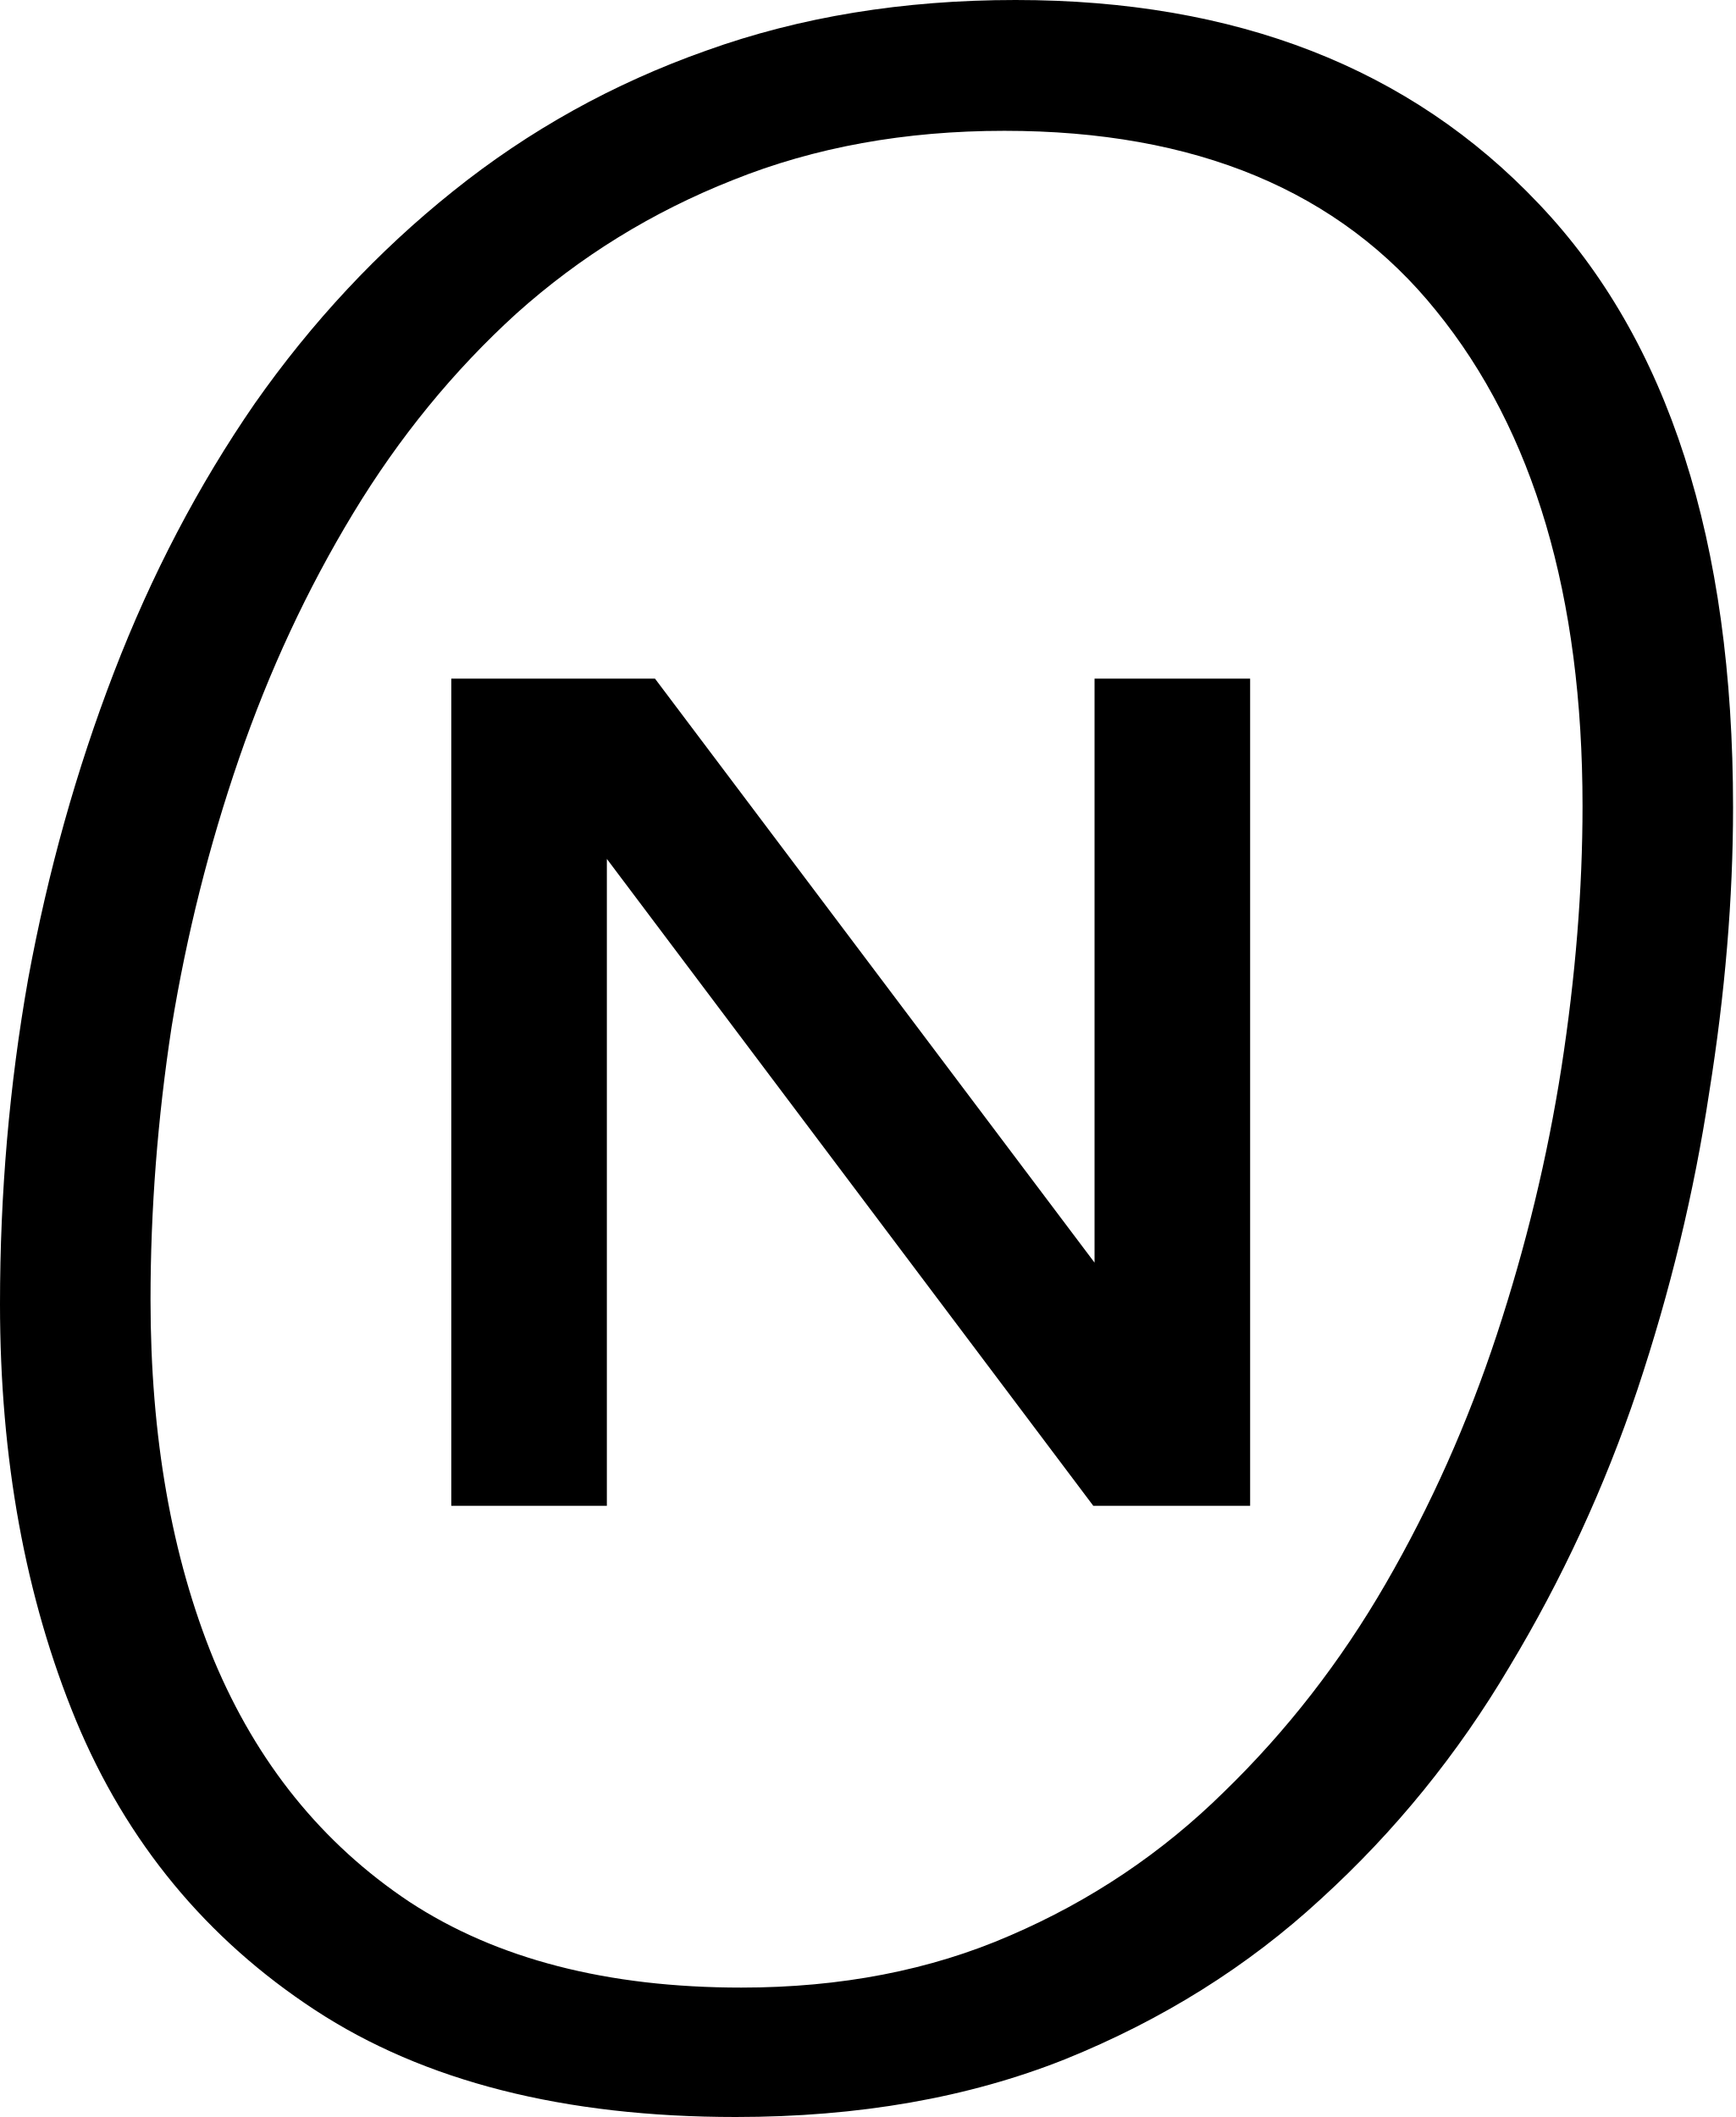
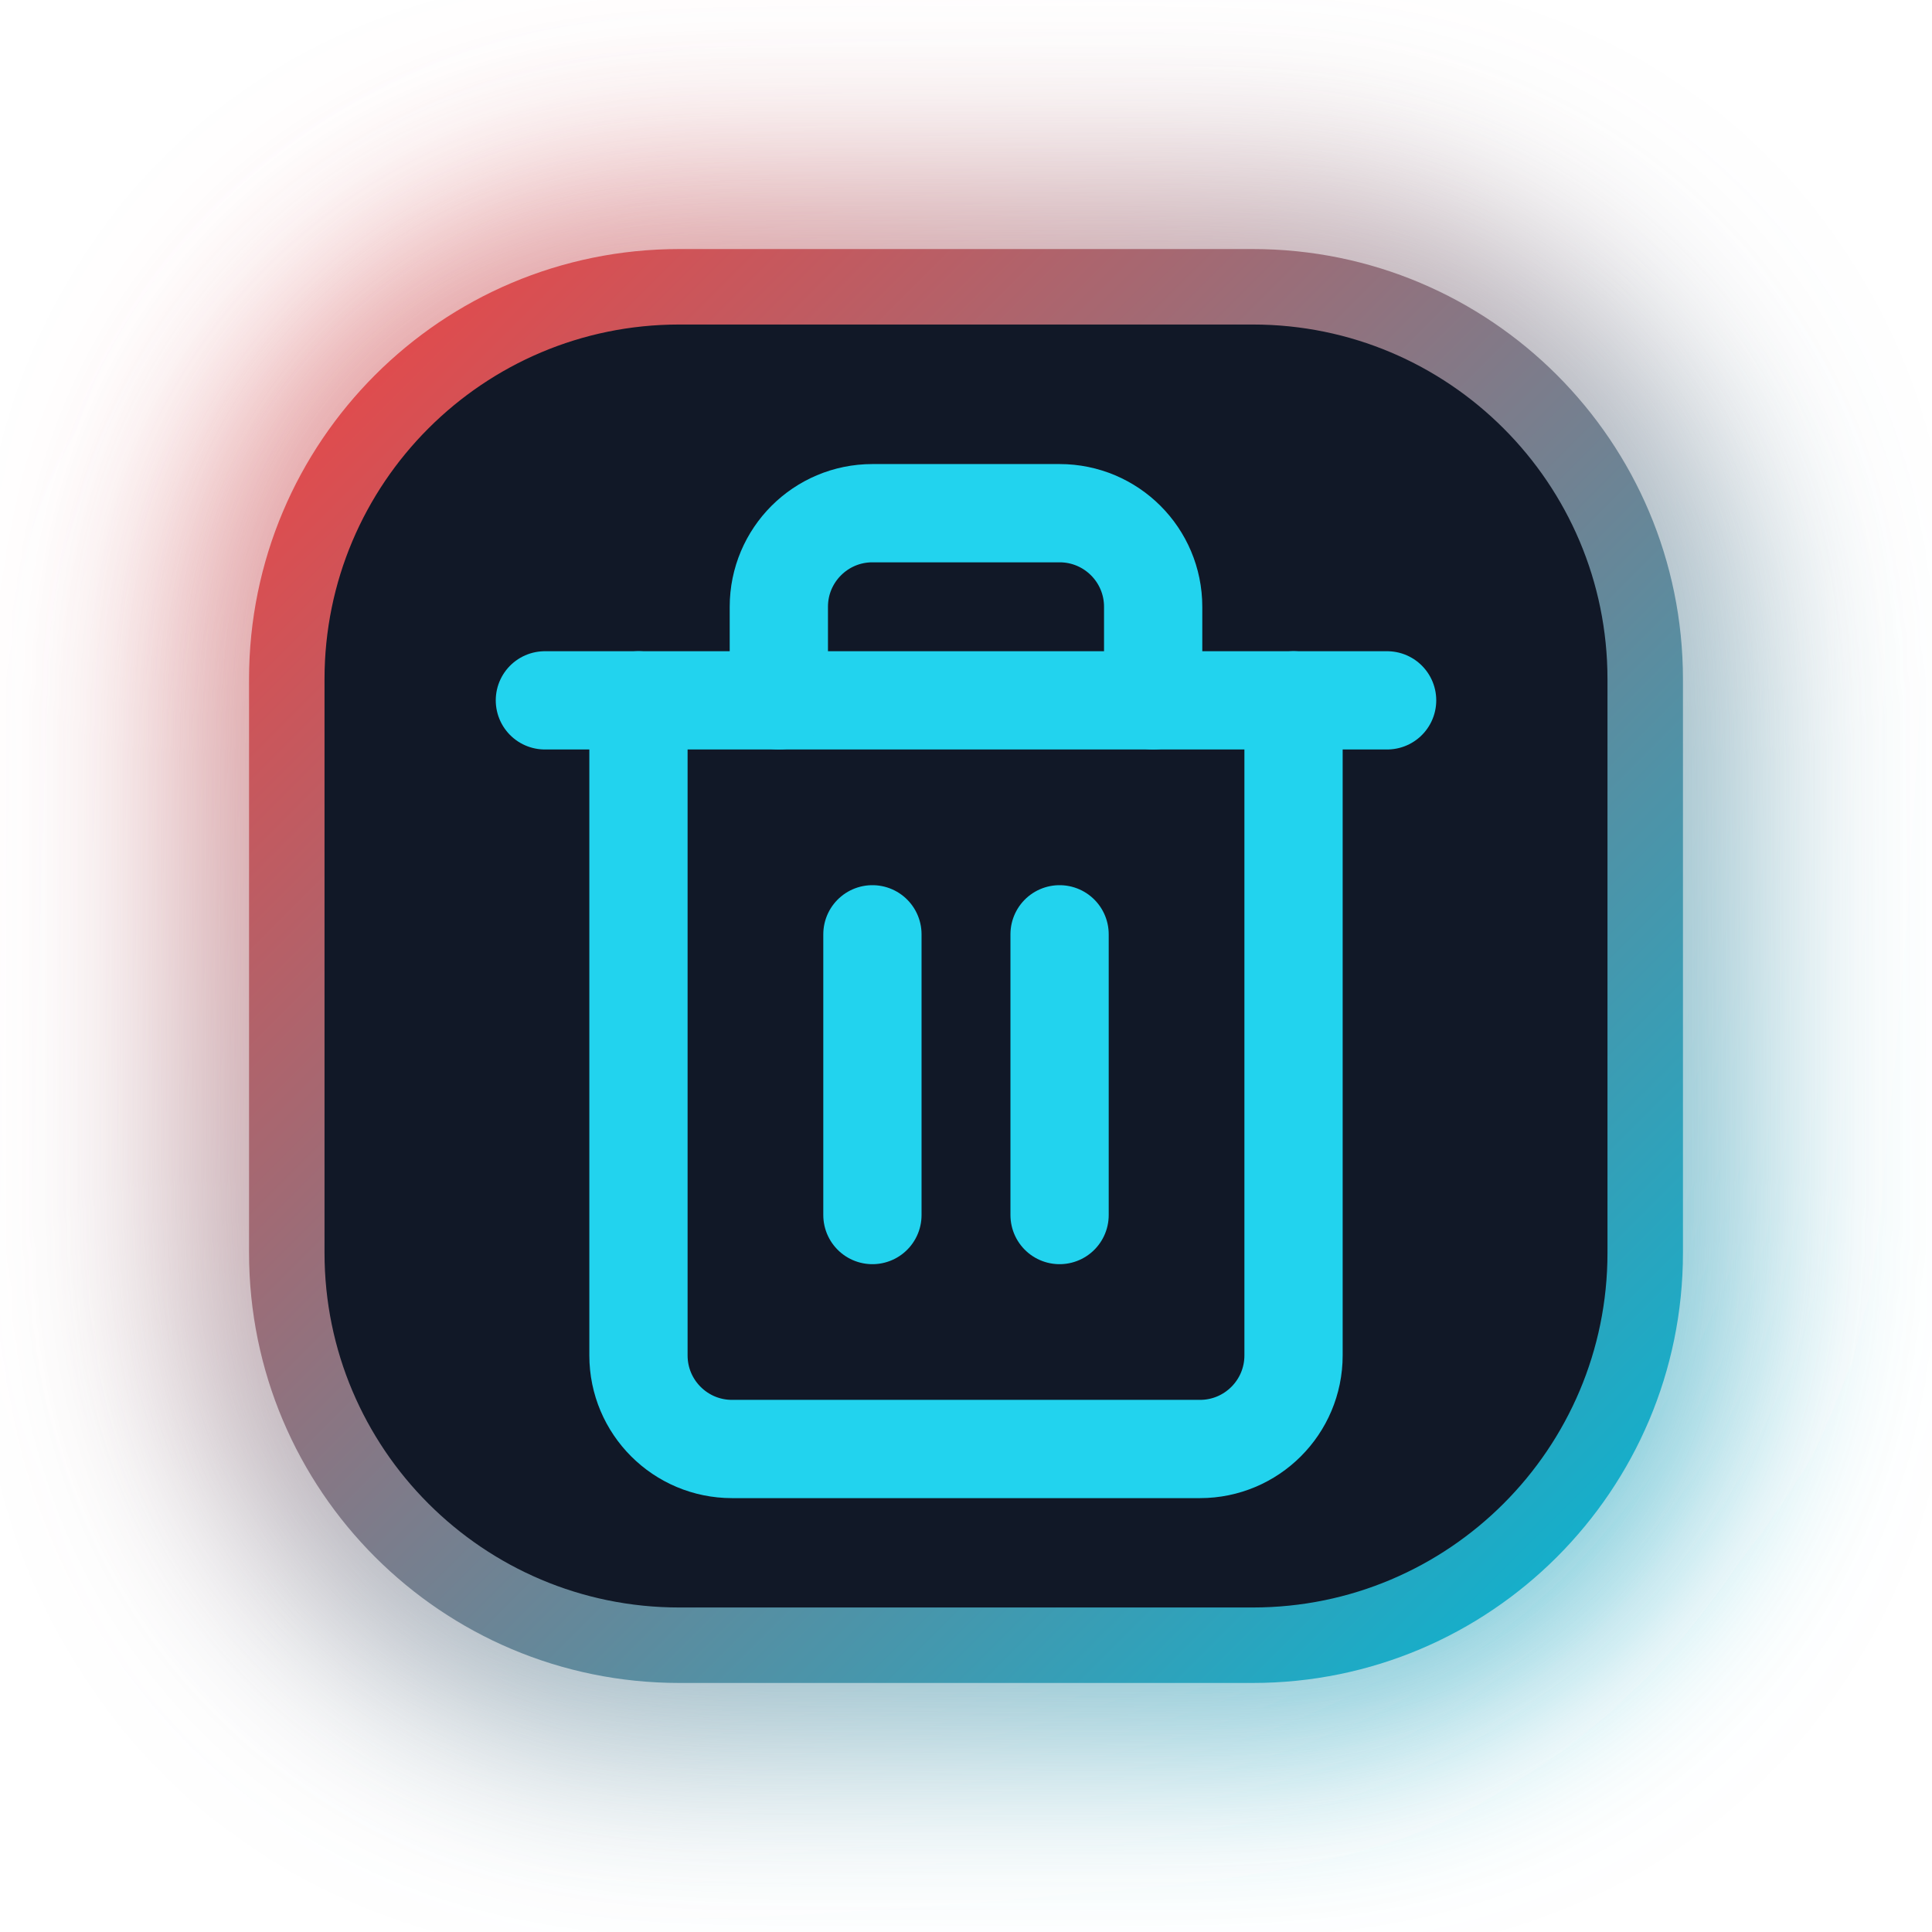
- <svg xmlns="http://www.w3.org/2000/svg" width="82" height="100" viewBox="0 0 82 100" fill="none">
-   <path d="M34.751 100C26.645 100 20.022 98.317 14.884 94.95C9.745 91.584 5.98 87.021 3.588 81.263C1.196 75.46 0 68.904 0 61.595C0 56.368 0.443 51.251 1.329 46.246C2.259 41.196 3.61 36.368 5.382 31.761C7.154 27.154 9.369 22.924 12.027 19.07C14.729 15.216 17.852 11.871 21.395 9.037C24.983 6.157 28.97 3.942 33.355 2.392C37.785 0.797 42.658 0 47.973 0C58.383 0 66.622 3.212 72.691 9.635C78.804 16.058 81.861 25.559 81.861 38.139C81.861 42.436 81.484 46.932 80.731 51.628C80.022 56.323 78.893 60.997 77.342 65.648C75.792 70.255 73.776 74.618 71.296 78.737C68.859 82.857 65.891 86.512 62.392 89.701C58.937 92.89 54.906 95.415 50.299 97.276C45.736 99.092 40.554 100 34.751 100ZM35.017 93.887C39.712 93.887 43.942 93.068 47.708 91.429C51.517 89.79 54.884 87.53 57.807 84.651C60.775 81.772 63.322 78.494 65.448 74.817C67.575 71.141 69.325 67.22 70.698 63.056C72.071 58.893 73.09 54.684 73.754 50.432C74.419 46.135 74.751 42.016 74.751 38.073C74.751 28.151 72.447 20.354 67.841 14.684C63.278 9.014 56.478 6.179 47.442 6.179C42.746 6.179 38.472 6.955 34.618 8.505C30.808 10.011 27.398 12.115 24.385 14.817C21.418 17.519 18.848 20.665 16.678 24.253C14.507 27.84 12.713 31.694 11.296 35.814C9.878 39.934 8.815 44.164 8.106 48.505C7.442 52.846 7.11 57.143 7.11 61.395C7.11 67.863 8.106 73.533 10.1 78.405C12.137 83.278 15.216 87.088 19.335 89.834C23.455 92.536 28.682 93.887 35.017 93.887Z" fill="black" />
-   <path d="M21.317 71.131V32.057H30.939L51.701 59.642V32.057H59.05V71.131H51.643L28.665 40.572V71.131H21.317Z" fill="black" />
+ <svg xmlns="http://www.w3.org/2000/svg" viewBox="0 0 64 64" width="64" height="64">
+   <defs>
+     <linearGradient id="grad" x1="0" y1="0" x2="1" y2="1">
+       <stop offset="0" stop-color="#ef4444" />
+       <stop offset="1" stop-color="#06b6d4" />
+     </linearGradient>
+     <filter id="glow" x="-60%" y="-60%" width="220%" height="220%">
+       <feGaussianBlur stdDeviation="3" />
+     </filter>
+   </defs>
+   <rect x="6" y="6" width="52" height="52" rx="16" fill="url(#grad)" opacity="0.6" filter="url(#glow)" />
+   <rect x="9.5" y="9.5" width="45" height="45" rx="13" fill="#111827" stroke="url(#grad)" stroke-width="2.5" />
+   <g transform="translate(32 32.5) scale(1.55) translate(-12 -12)" fill="none" stroke="#22d3ee" stroke-width="2.1" stroke-linecap="round" stroke-linejoin="round">
+     <path d="M3 6h18" />
+     <path d="M19 6v14a2 2 0 0 1-2 2H7a2 2 0 0 1-2-2V6" />
+     <path d="M8 6V4a2 2 0 0 1 2-2h4a2 2 0 0 1 2 2v2" />
+     <line x1="10" x2="10" y1="11" y2="17" />
+     <line x1="14" x2="14" y1="11" y2="17" />
+   </g>
</svg>
